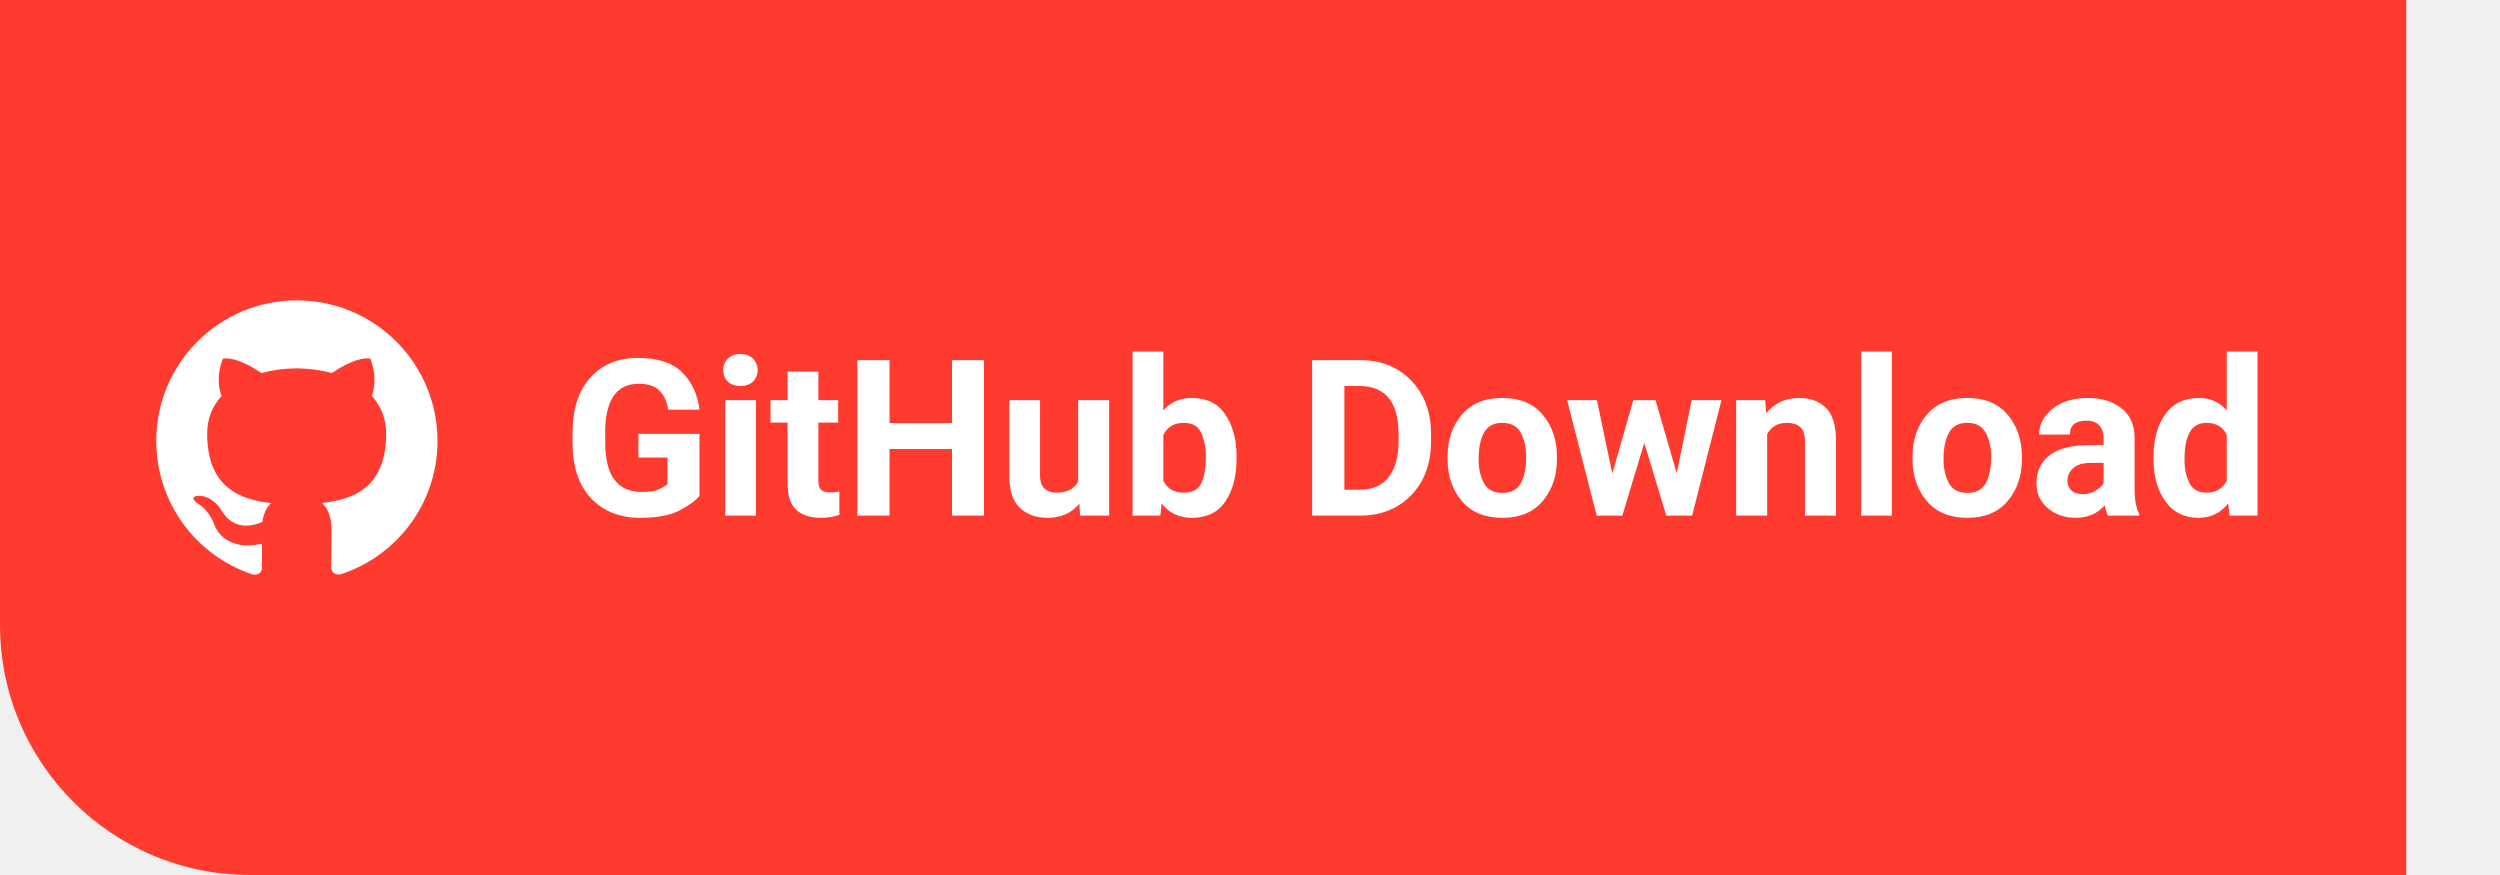
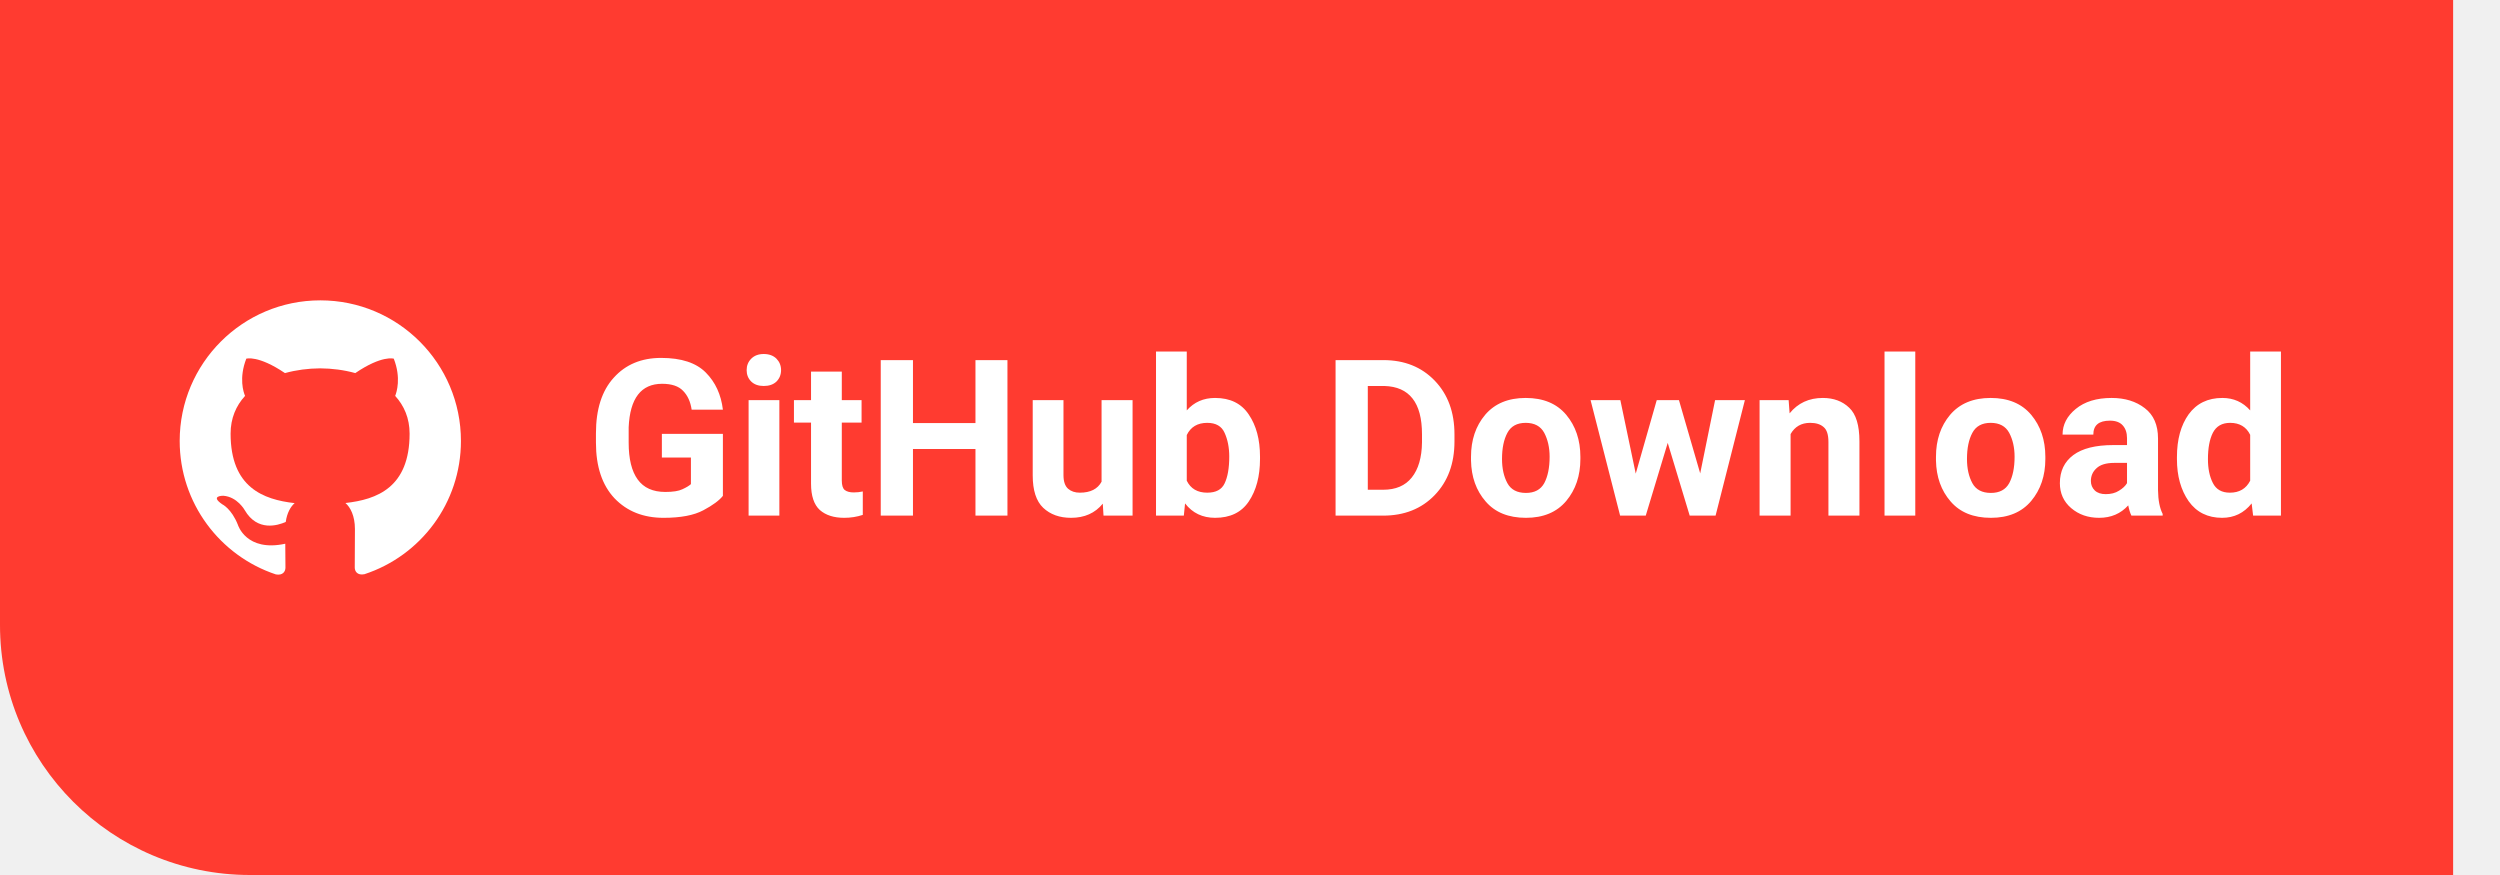
<svg xmlns="http://www.w3.org/2000/svg" width="160.0" height="56" viewBox="0 0 160.0 56">
-   <path d="M0,0 L154.0,0 L154.0,56 L16,56 A16,16 0 0 1 0,40 L0,0 Z" fill="#FF3B30" />
-   <g transform="translate(10.0,19.0) scale(0.75)">
+   <path d="M0,0 L157.0,0 L157.0,56 L16,56 A16,16 0 0 1 0,40 L0,0 Z" fill="#FF3B30" />
+   <g transform="translate(11.5,19.0) scale(0.75)">
    <path d="M12 .297c-6.63 0-12 5.373-12 12 0 5.303 3.438 9.8 8.205 11.385.6.113.82-.258.82-.577 0-.285-.01-1.04-.015-2.04-3.338.724-4.042-1.61-4.042-1.61C4.422 18.07 3.633 17.7 3.633 17.7c-1.087-.744.084-.729.084-.729 1.205.084 1.838 1.236 1.838 1.236 1.07 1.835 2.809 1.305 3.495.998.108-.776.417-1.305.76-1.605-2.665-.3-5.466-1.332-5.466-5.93 0-1.31.465-2.38 1.235-3.22-.135-.303-.54-1.523.105-3.176 0 0 1.005-.322 3.3 1.23.96-.267 1.98-.399 3-.405 1.02.006 2.04.138 3 .405 2.28-1.552 3.285-1.23 3.285-1.23.645 1.653.24 2.873.12 3.176.765.84 1.23 1.91 1.23 3.22 0 4.61-2.805 5.625-5.475 5.92.42.36.81 1.096.81 2.22 0 1.606-.015 2.896-.015 3.286 0 .315.21.69.825.57C20.565 22.092 24 17.592 24 12.297c0-6.627-5.373-12-12-12" fill="#FFFFFF" />
  </g>
-   <text x="36.0" y="33.0" font-family="'Roboto','Segoe UI',Helvetica,Arial,sans-serif" font-size="14" font-weight="600" fill="#FFFFFF">GitHub Download</text>
+   <text x="37.5" y="33.0" font-family="'Roboto','Segoe UI',Helvetica,Arial,sans-serif" font-size="14" font-weight="600" fill="#FFFFFF">GitHub Download</text>
</svg>
